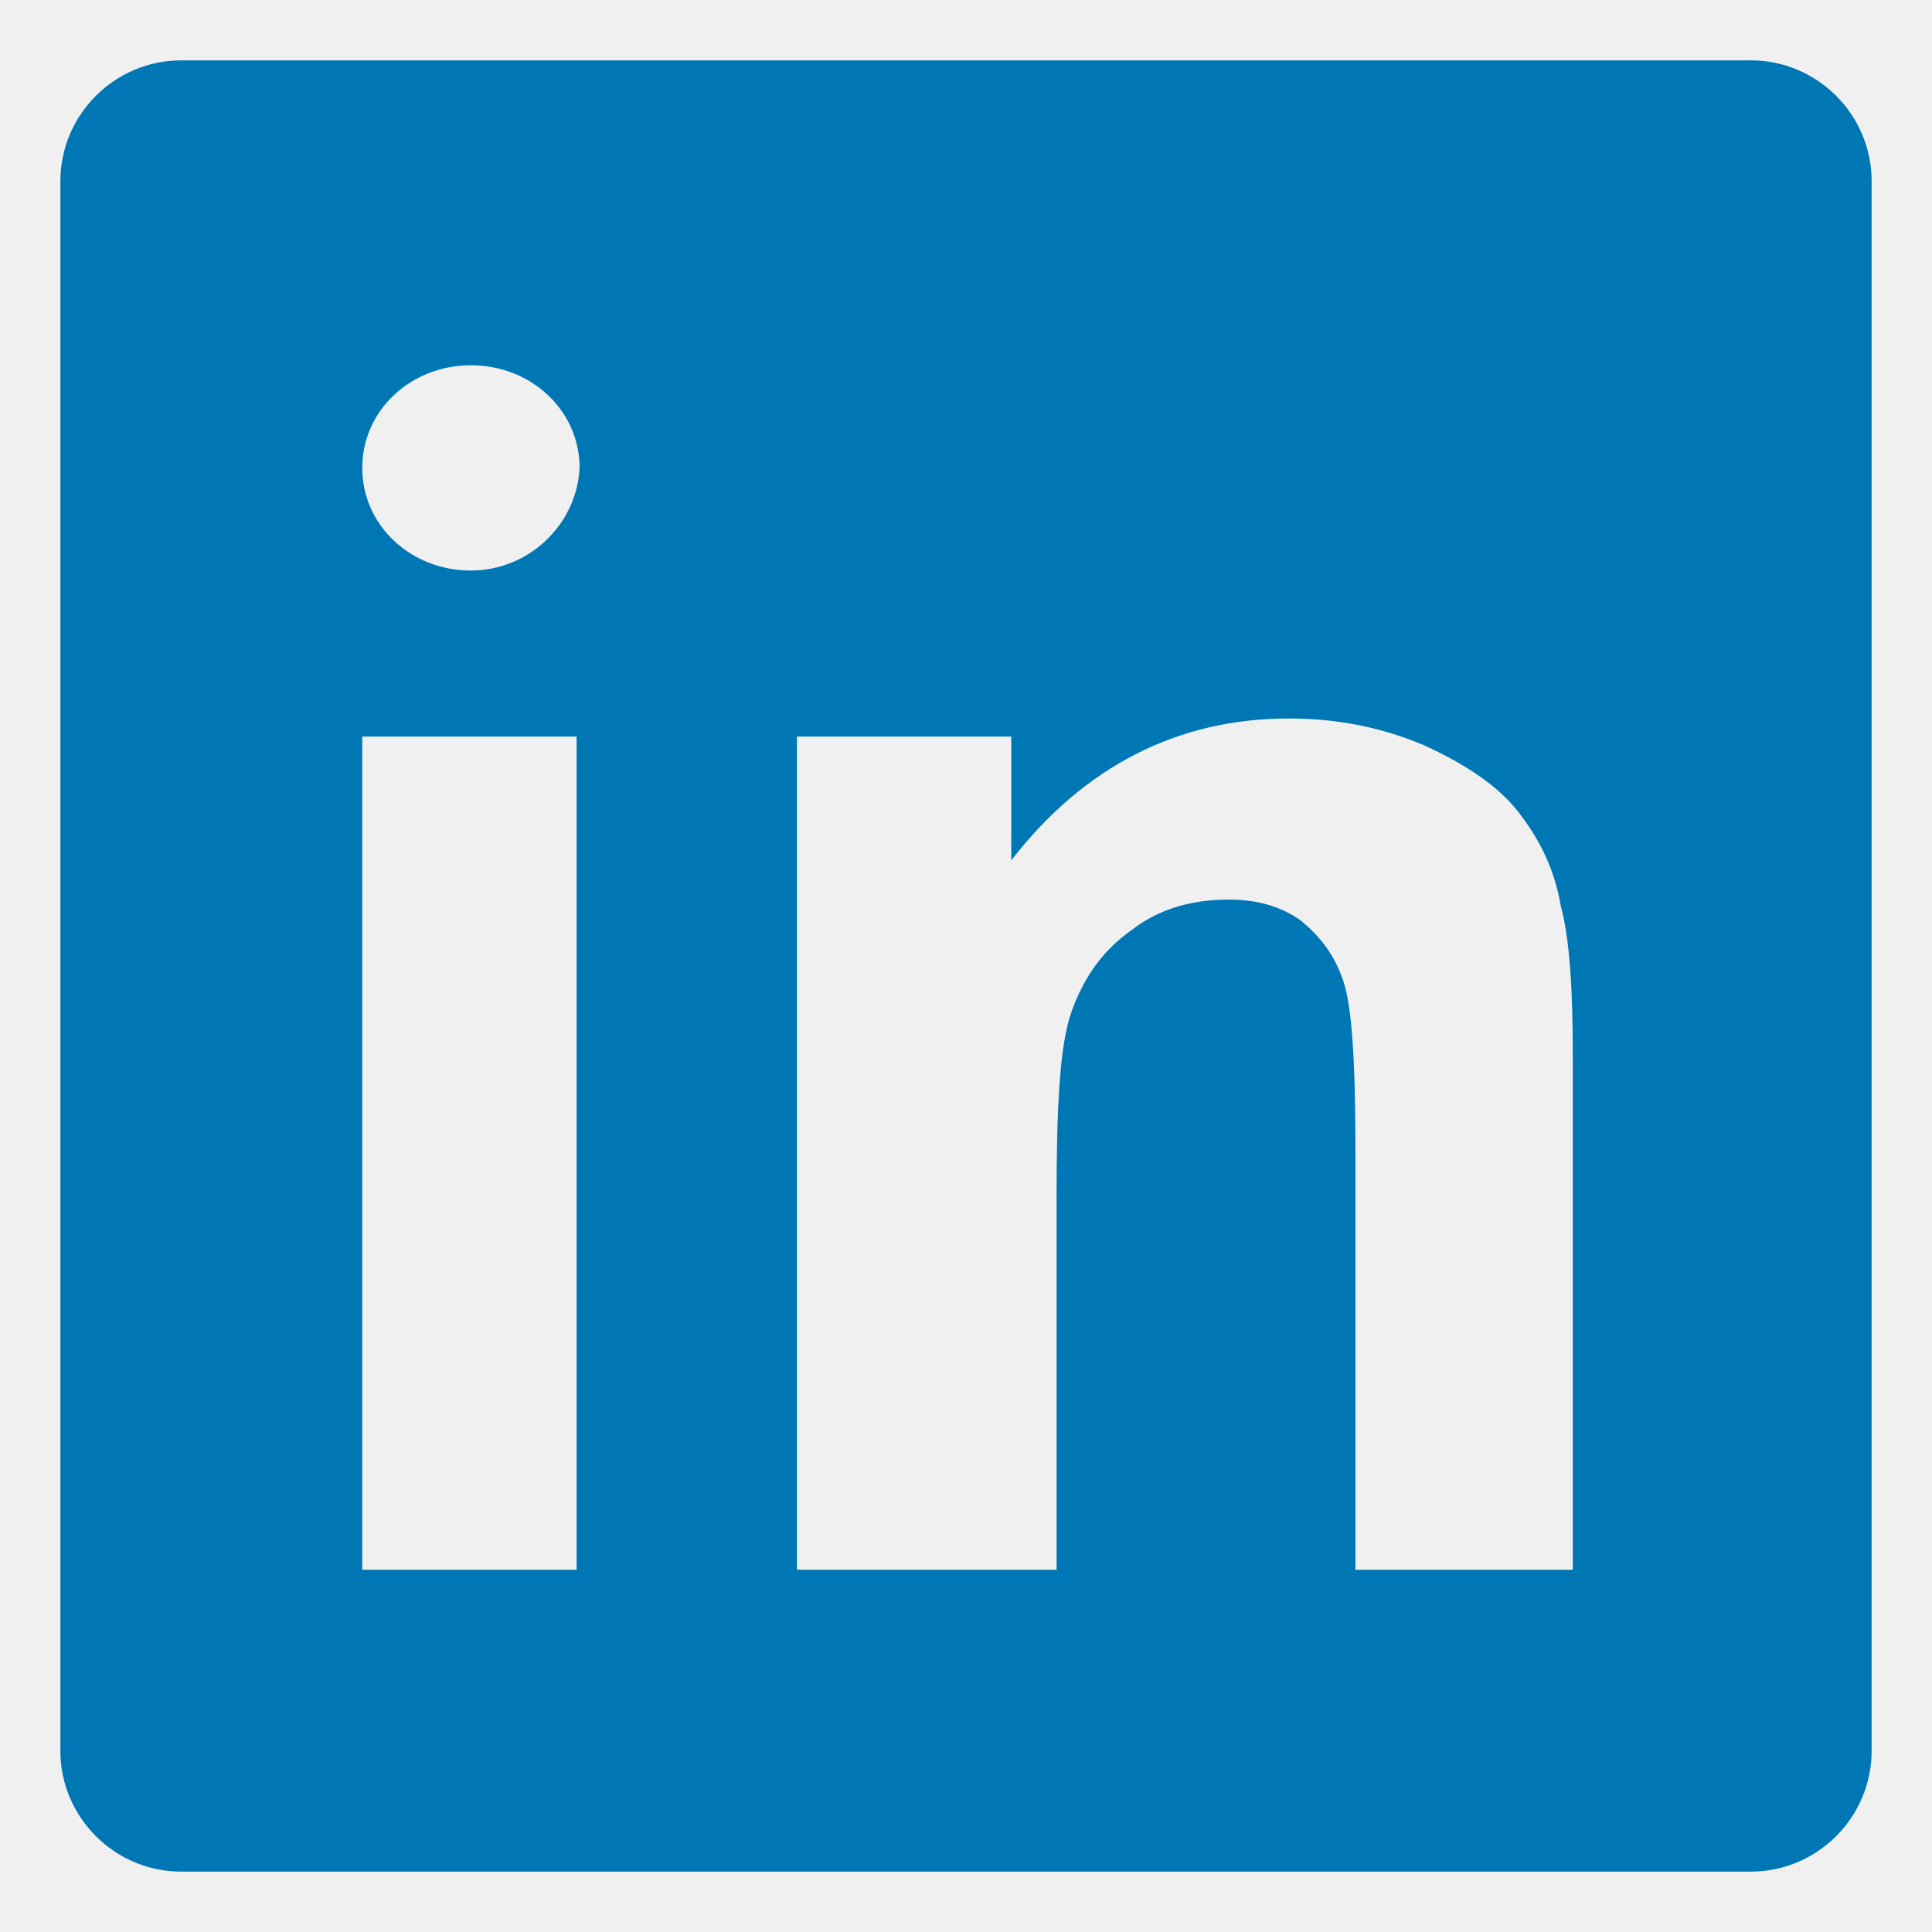
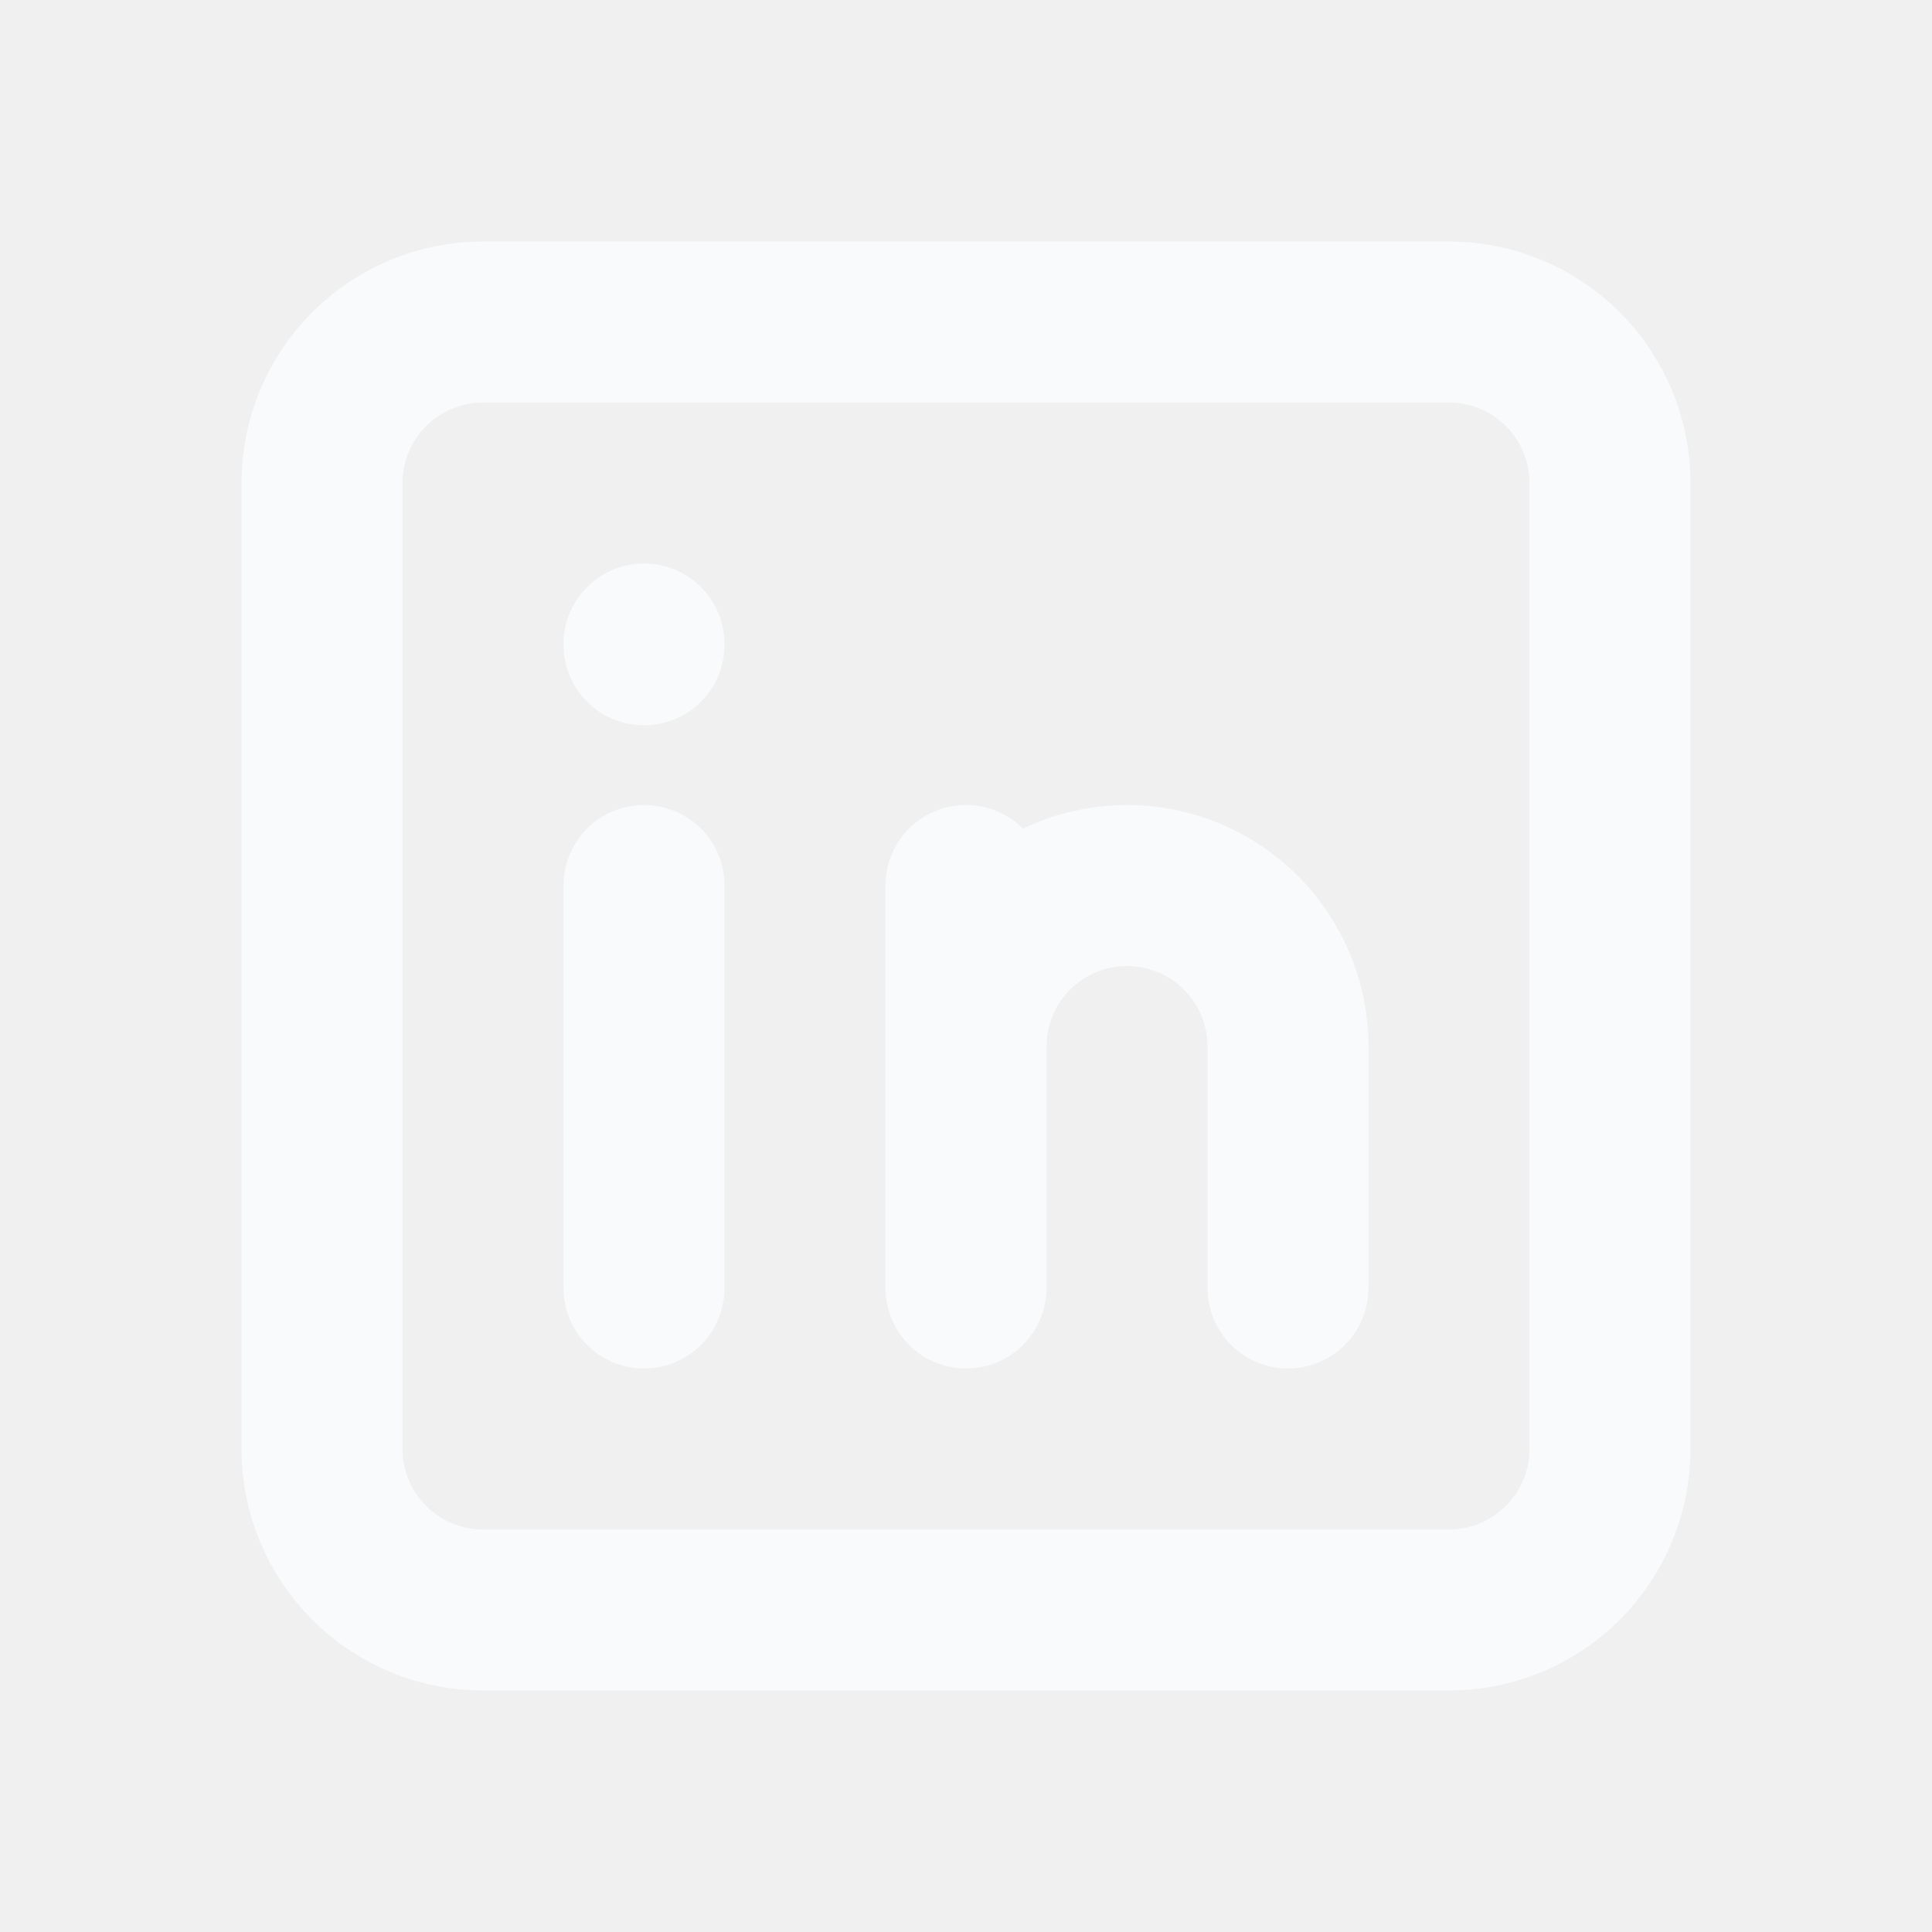
- <svg xmlns="http://www.w3.org/2000/svg" style="enable-background:new 0 0 64 64;" version="1.1" viewBox="0 0 64 64" xml:space="preserve">
-   <style type="text/css">
- 	.st0{fill:#4267B2;}
- 	.st1{fill:url(#SVGID_1_);}
- 	.st2{fill:#FFFFFF;}
- 	.st3{fill:#C2191E;}
- 	.st4{fill:#1DA1F3;}
- 	.st5{fill:#FEFE00;}
- 	.st6{fill:#25D366;stroke:#FFFFFF;stroke-width:5;stroke-miterlimit:10;}
- 	.st7{fill:#CB2027;}
- 	.st8{fill:#0077B5;}
- 	.st9{fill:url(#SVGID_2_);}
- 	.st10{fill:url(#SVGID_3_);}
- 	.st11{fill:#FF004F;}
- 	.st12{fill:#00F7EF;}
- 	.st13{fill:#5181B8;}
- 	.st14{fill:#395976;}
- 	.st15{fill:#F58220;}
- 	.st16{fill:#E6162D;}
- 	.st17{fill:#FF9933;}
- </style>
-   <g id="guidlines" />
-   <g id="FB" />
-   <g id="ig" />
-   <g id="yt" />
-   <g id="twitter" />
-   <g id="snapchat" />
-   <g id="WA" />
-   <g id="Pinterrest" />
-   <g id="Layer_9">
-     <path class="st8" d="M2,6v52c0,2.2,1.8,4,4,4h52c2.2,0,4-1.8,4-4V6c0-2.2-1.8-4-4-4H6C3.8,2,2,3.8,2,6z M19.1,52H12V24.4h7.1V52z    M15.6,18.9c-2,0-3.6-1.5-3.6-3.4c0-1.9,1.6-3.4,3.6-3.4c2,0,3.6,1.5,3.6,3.4C19.1,17.4,17.5,18.9,15.6,18.9z M52,52h-7.1V38.2   c0-2.9-0.1-4.8-0.4-5.7c-0.3-0.9-0.8-1.5-1.4-2c-0.7-0.5-1.5-0.7-2.4-0.7c-1.2,0-2.3,0.3-3.2,1c-1,0.7-1.6,1.6-2,2.7   c-0.4,1.1-0.5,3.2-0.5,6.2V52h-8.6V24.4h7.1v4.1c2.4-3.1,5.5-4.7,9.2-4.7c1.6,0,3.1,0.3,4.5,0.9c1.3,0.6,2.4,1.3,3.1,2.2   c0.7,0.9,1.2,1.9,1.4,3.1c0.3,1.1,0.4,2.8,0.4,4.9V52z" />
+ <svg xmlns="http://www.w3.org/2000/svg" width="24" height="24" viewBox="0 0 24 24" fill="none">
+   <g clip-path="url(#clip0_11_2555)">
+     <path d="M4 6C4 5.47 4.211 4.961 4.586 4.586C4.961 4.211 5.47 4 6 4H18C18.53 4 19.039 4.211 19.414 4.586C19.789 4.961 20 5.47 20 6V18C20 18.53 19.789 19.039 19.414 19.414C19.039 19.789 18.53 20 18 20H6C5.47 20 4.961 19.789 4.586 19.414C4.211 19.039 4 18.53 4 18V6Z" stroke="#f9fafb" stroke-width="2" stroke-linecap="round" stroke-linejoin="round" />
+     <path d="M8 11V16" stroke="#f9fafb" stroke-width="2" stroke-linecap="round" stroke-linejoin="round" />
+     <path d="M8 8V8.01" stroke="#f9fafb" stroke-width="2" stroke-linecap="round" stroke-linejoin="round" />
+     <path d="M12 16V11" stroke="#f9fafb" stroke-width="2" stroke-linecap="round" stroke-linejoin="round" />
+     <path d="M16 16V13C16 12.47 15.789 11.961 15.414 11.586C15.039 11.211 14.53 11 14 11C13.47 11 12.961 11.211 12.586 11.586C12.211 11.961 12 12.47 12 13" stroke="#f9fafb" stroke-width="2" stroke-linecap="round" stroke-linejoin="round" />
  </g>
-   <g id="Layer_10" />
-   <g id="Layer_11" />
-   <g id="Layer_12" />
-   <g id="Layer_13" />
-   <g id="Layer_14" />
-   <g id="Layer_15" />
-   <g id="Layer_16" />
-   <g id="Layer_17" />
+   <defs>
+     <clipPath id="clip0_11_2555">
+       <rect width="24" height="24" fill="white" />
+     </clipPath>
+   </defs>
</svg>
